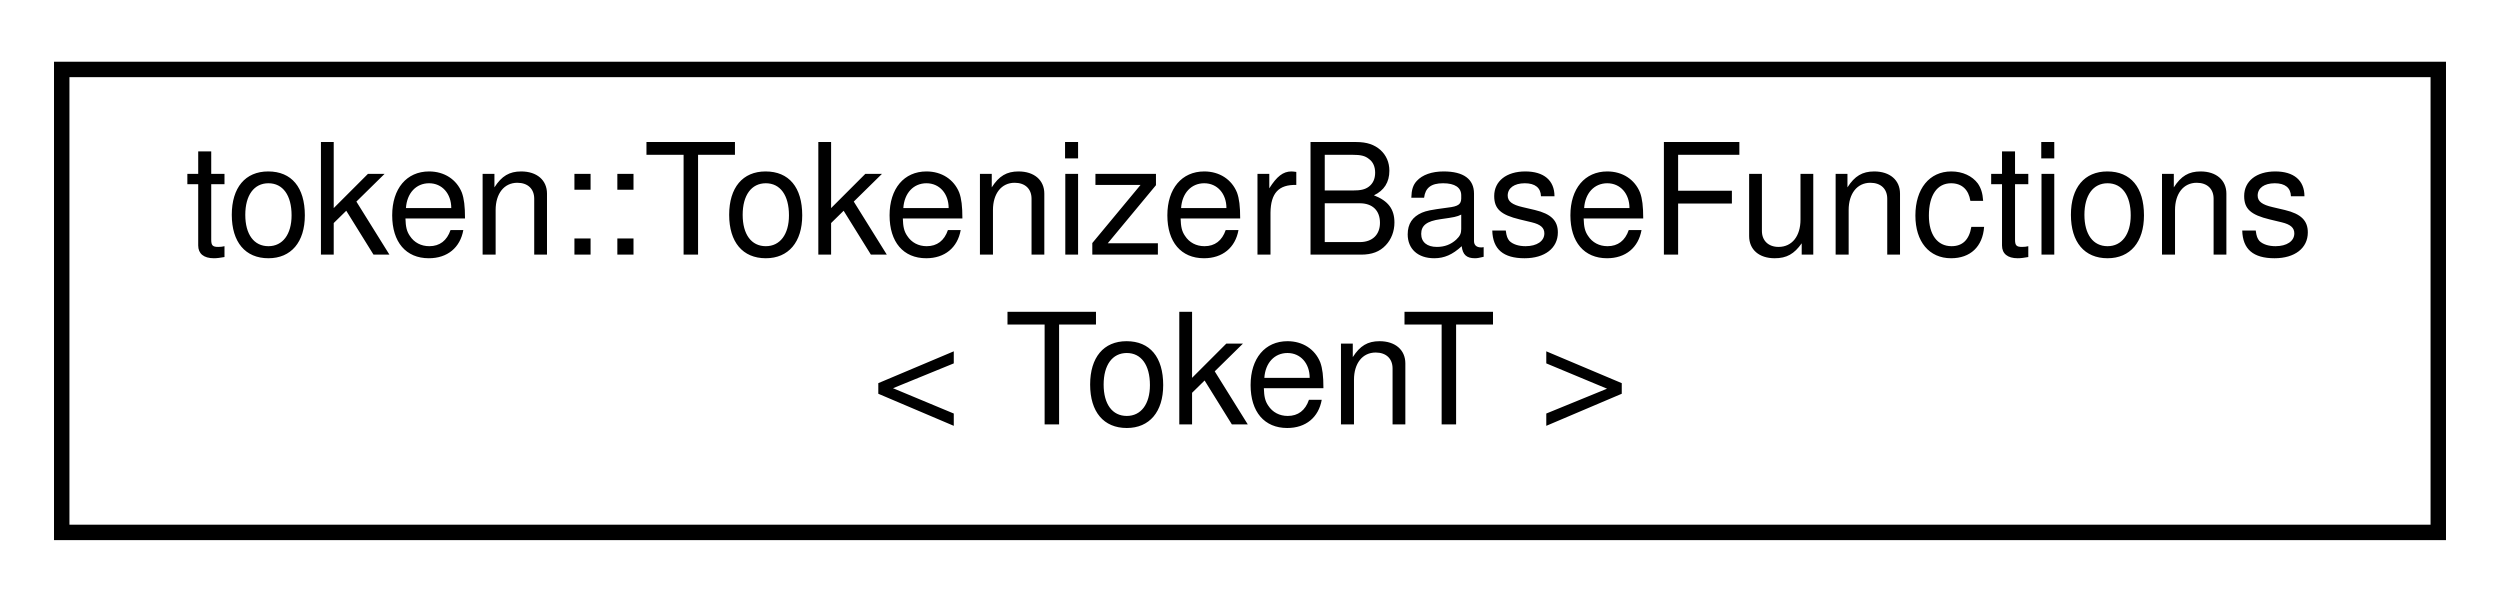
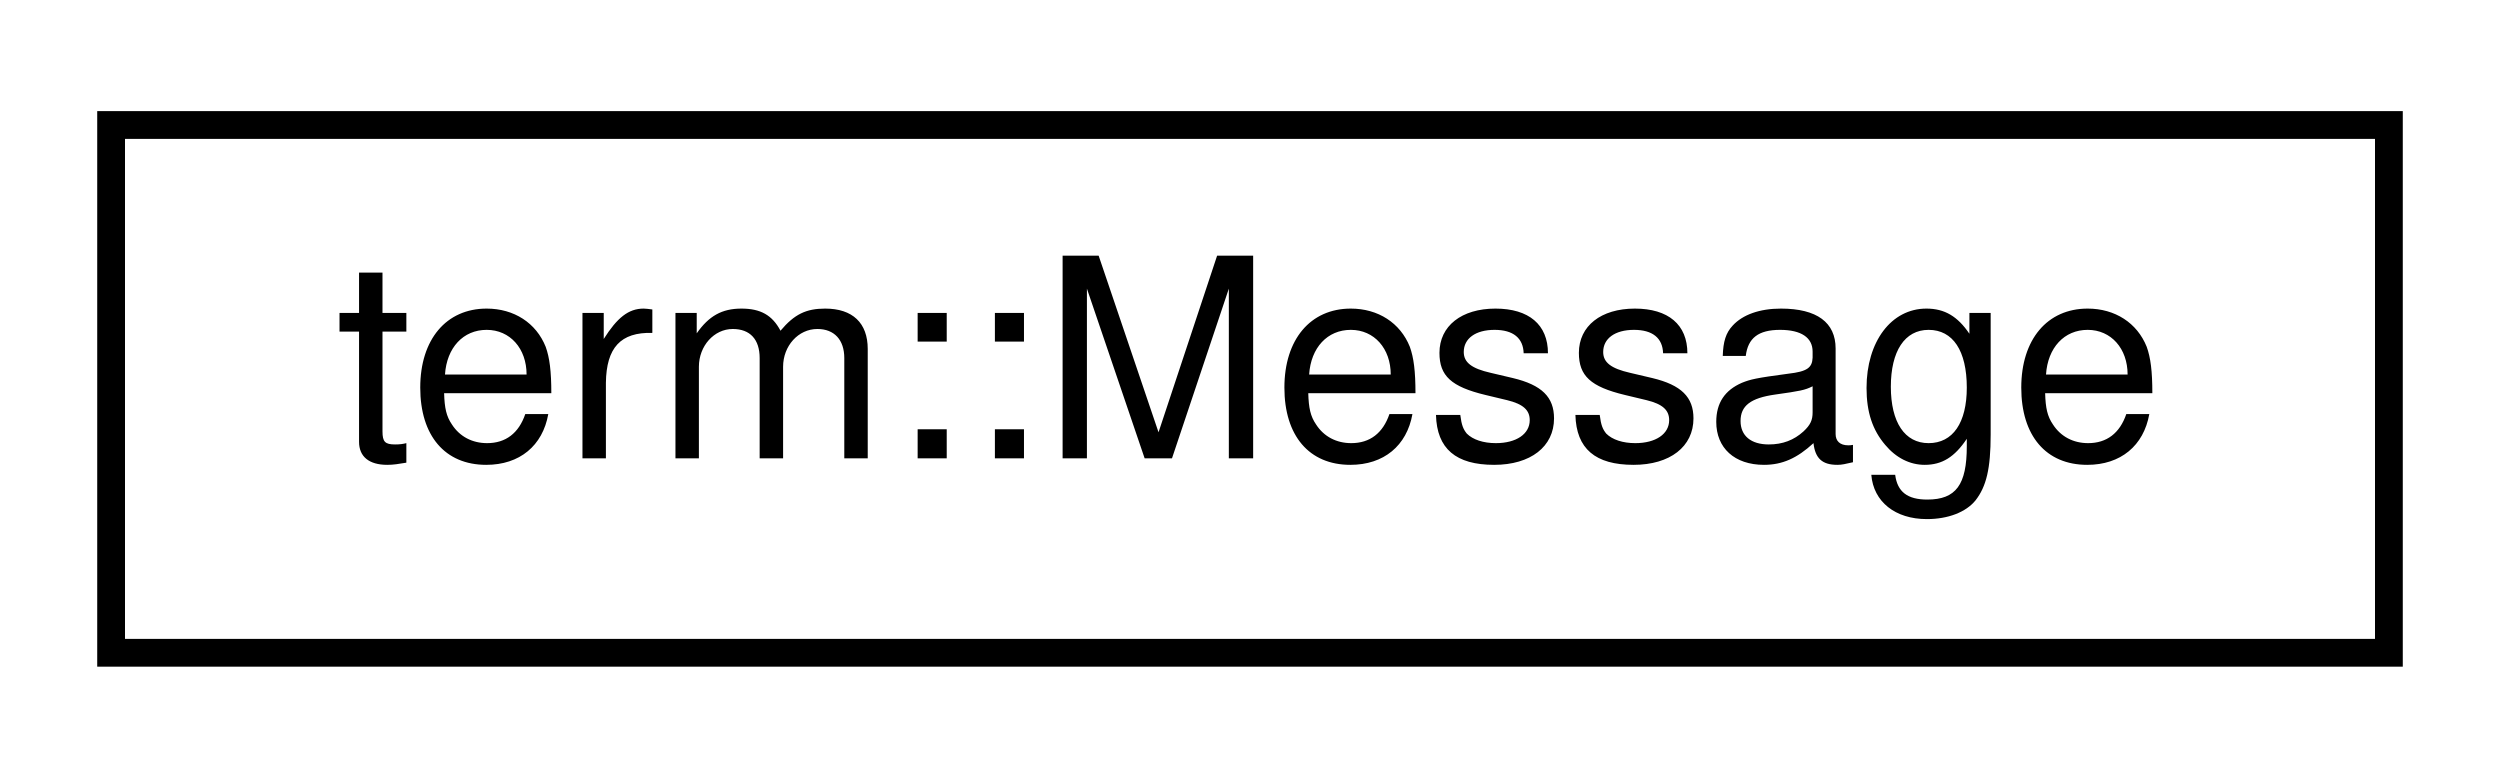
- <svg xmlns="http://www.w3.org/2000/svg" xmlns:xlink="http://www.w3.org/1999/xlink" width="162pt" height="39pt" viewBox="0.00 0.00 162.00 39.00">
-   <g id="graph0" class="graph" transform="scale(1 1) rotate(0) translate(4 35)">
+ <svg xmlns="http://www.w3.org/2000/svg" xmlns:xlink="http://www.w3.org/1999/xlink" width="90pt" height="28pt" viewBox="0.00 0.00 90.00 28.00">
+   <g id="graph0" class="graph" transform="scale(1 1) rotate(0) translate(4 24)">
    <g id="node1" class="node">
      <g id="a_node1">
-         <a xlink:href="structtoken_1_1_tokenizer_base_functions.html" target="_top" xlink:title=" ">
-           <polygon fill="none" stroke="black" points="0,-0.5 0,-30.5 154,-30.5 154,-0.5 0,-0.5" />
-           <text text-anchor="start" x="8" y="-18.5" font-family="Helvetica,sans-Serif" font-size="10.00">token::TokenizerBaseFunctions</text>
-           <text text-anchor="middle" x="77" y="-7.5" font-family="Helvetica,sans-Serif" font-size="10.00">&lt; TokenT &gt;</text>
+         <a xlink:href="classterm_1_1_message.html" target="_top" xlink:title="Wrapper for messages.">
+           <polygon fill="none" stroke="black" points="0,-0.5 0,-19.5 82,-19.5 82,-0.5 0,-0.5" />
+           <text text-anchor="middle" x="41" y="-7.5" font-family="Helvetica,sans-Serif" font-size="10.00">term::Message</text>
        </a>
      </g>
    </g>
  </g>
</svg>
